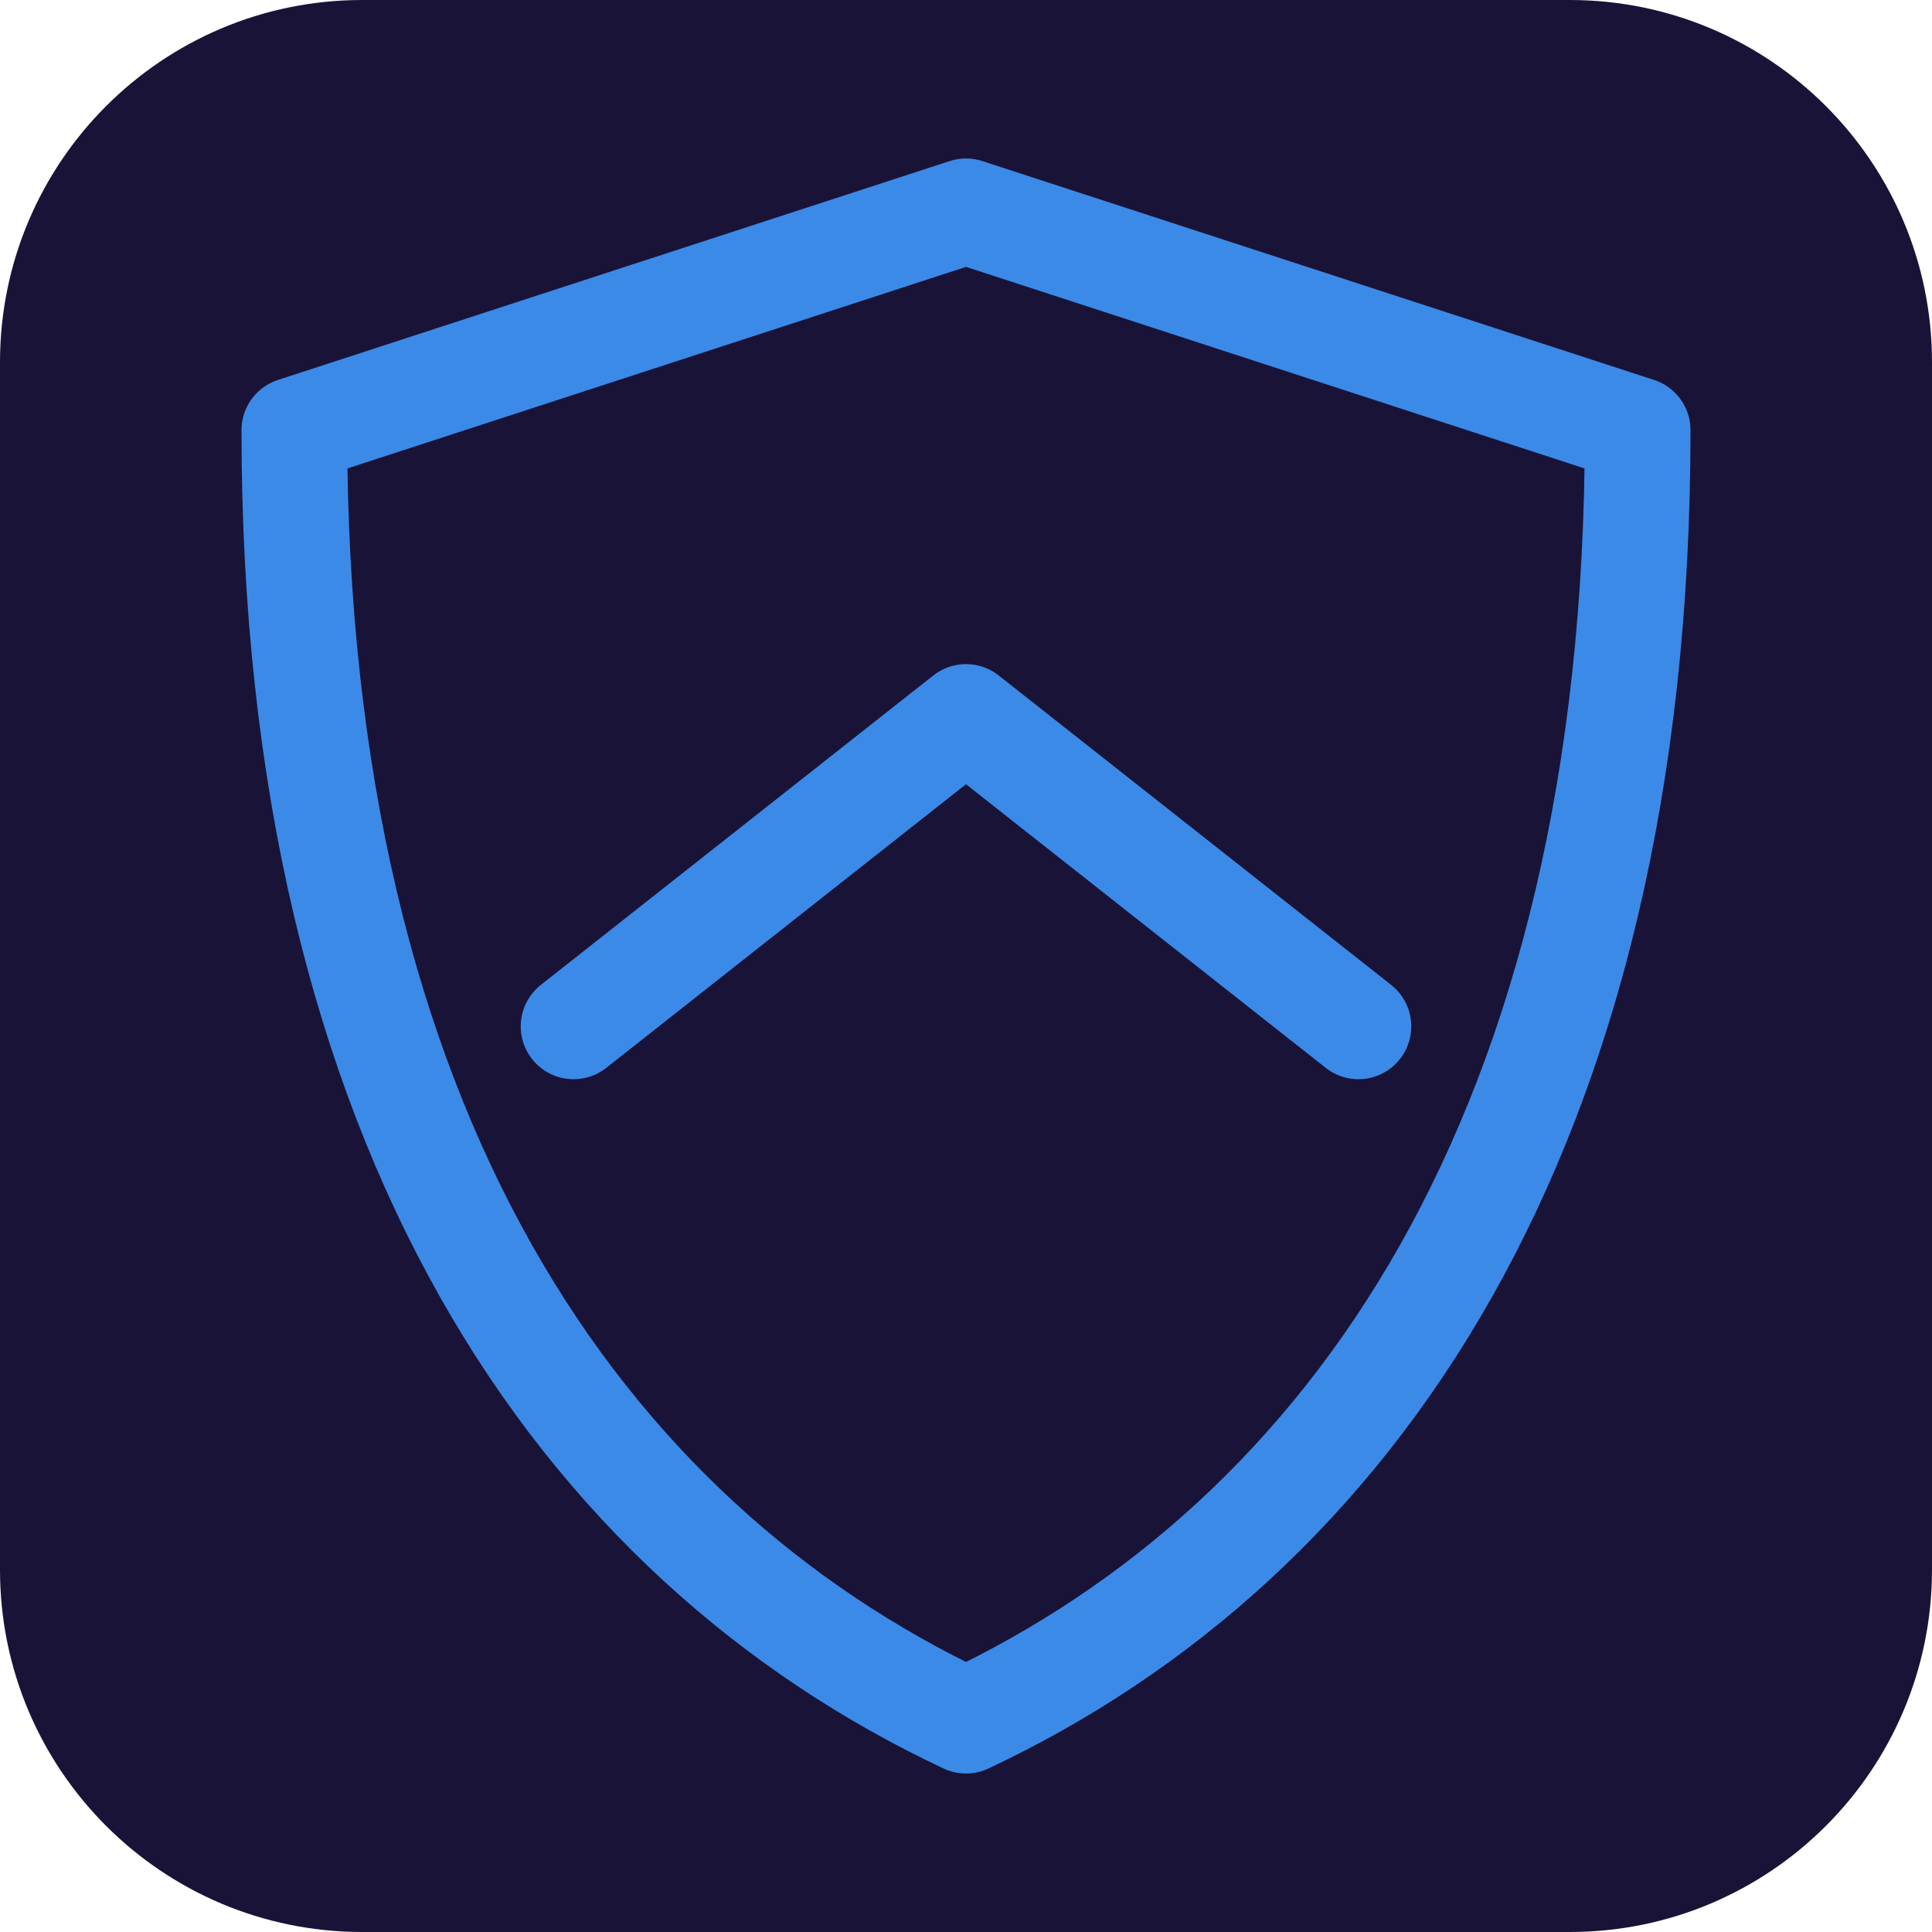
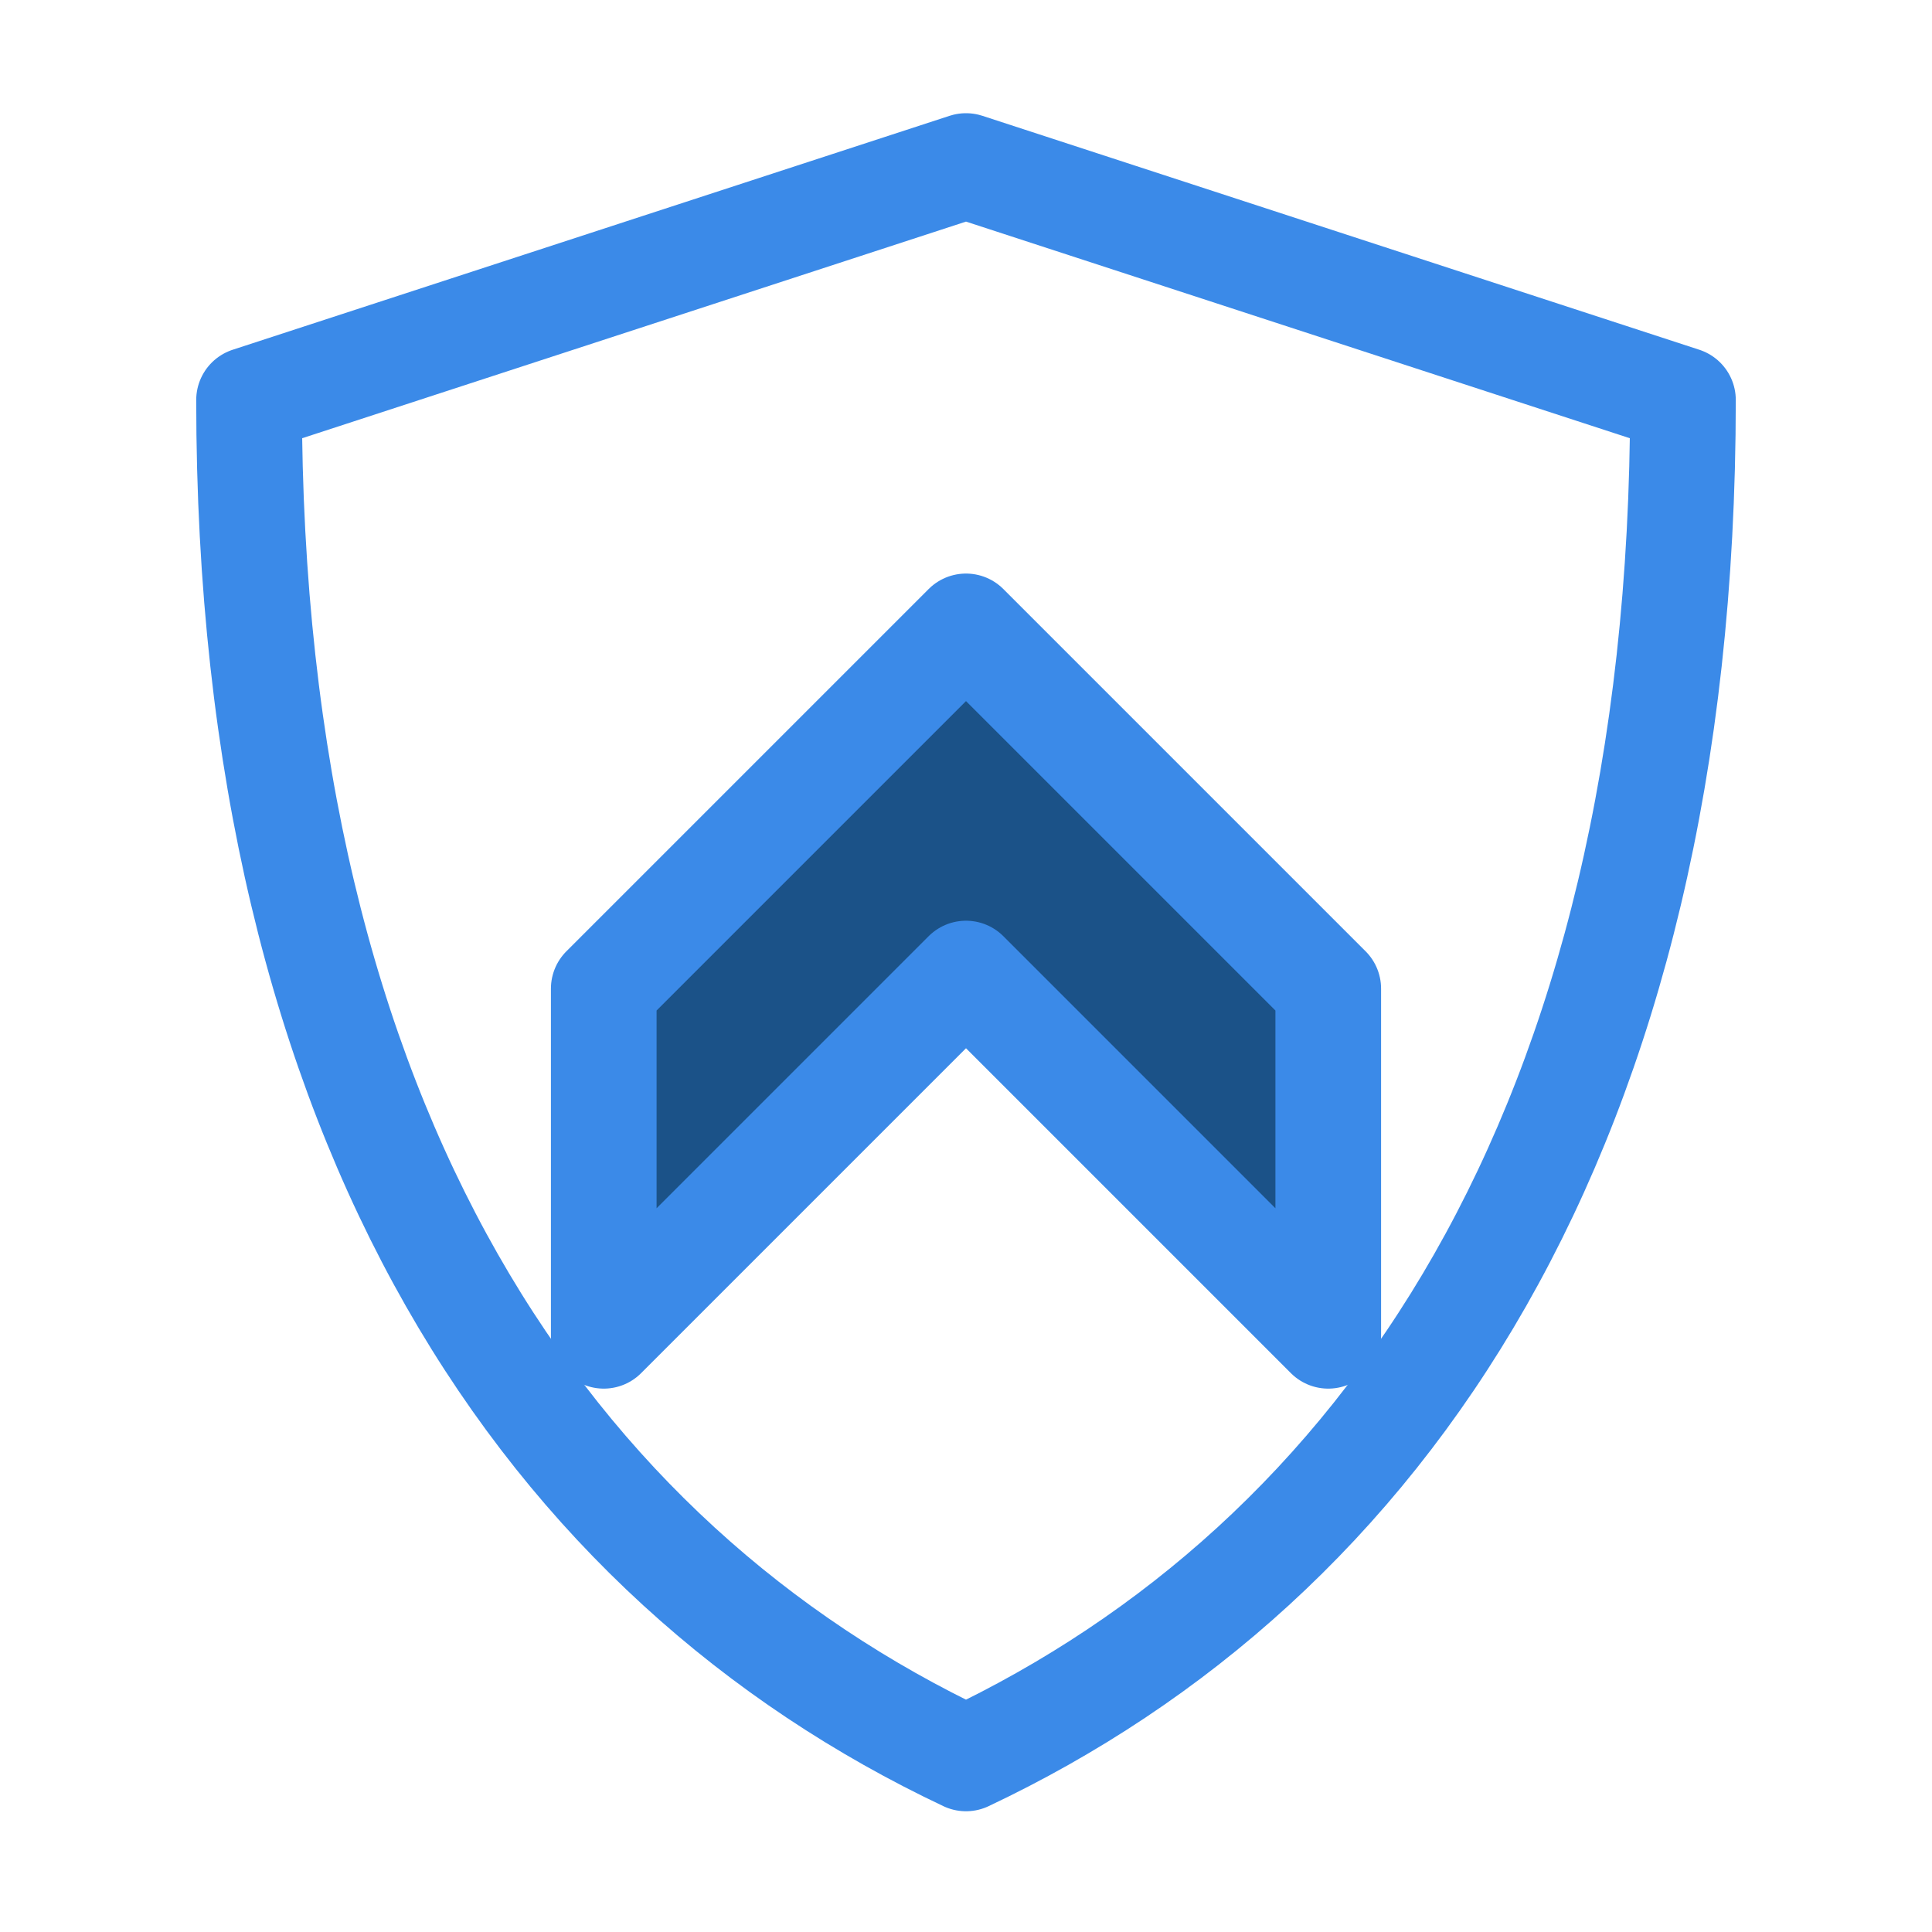
<svg xmlns="http://www.w3.org/2000/svg" viewBox="0 0 512 512" role="img" aria-label="A heraldic shield bearing a chevron">
-   <rect width="512" height="512" rx="96" fill="#1a1338" />
  <g fill="none" stroke="#3b8ae8" stroke-width="28" stroke-linecap="round" stroke-linejoin="round">
-     <path d="M256 56 L434 114 C434 300 358 408 256 456 C154 408 78 300 78 114 Z" />
-     <path d="M152 272 L256 190 L360 272" />
+     <path d="M256 44 L446 106 C446 300 366 414 256 466 C146 414 66 300 66 106 Z" />
+     <path d="M160 262 L256 166 L352 262 L352 354 L256 258 L160 354 Z" fill="#1B5288" />
  </g>
</svg>
